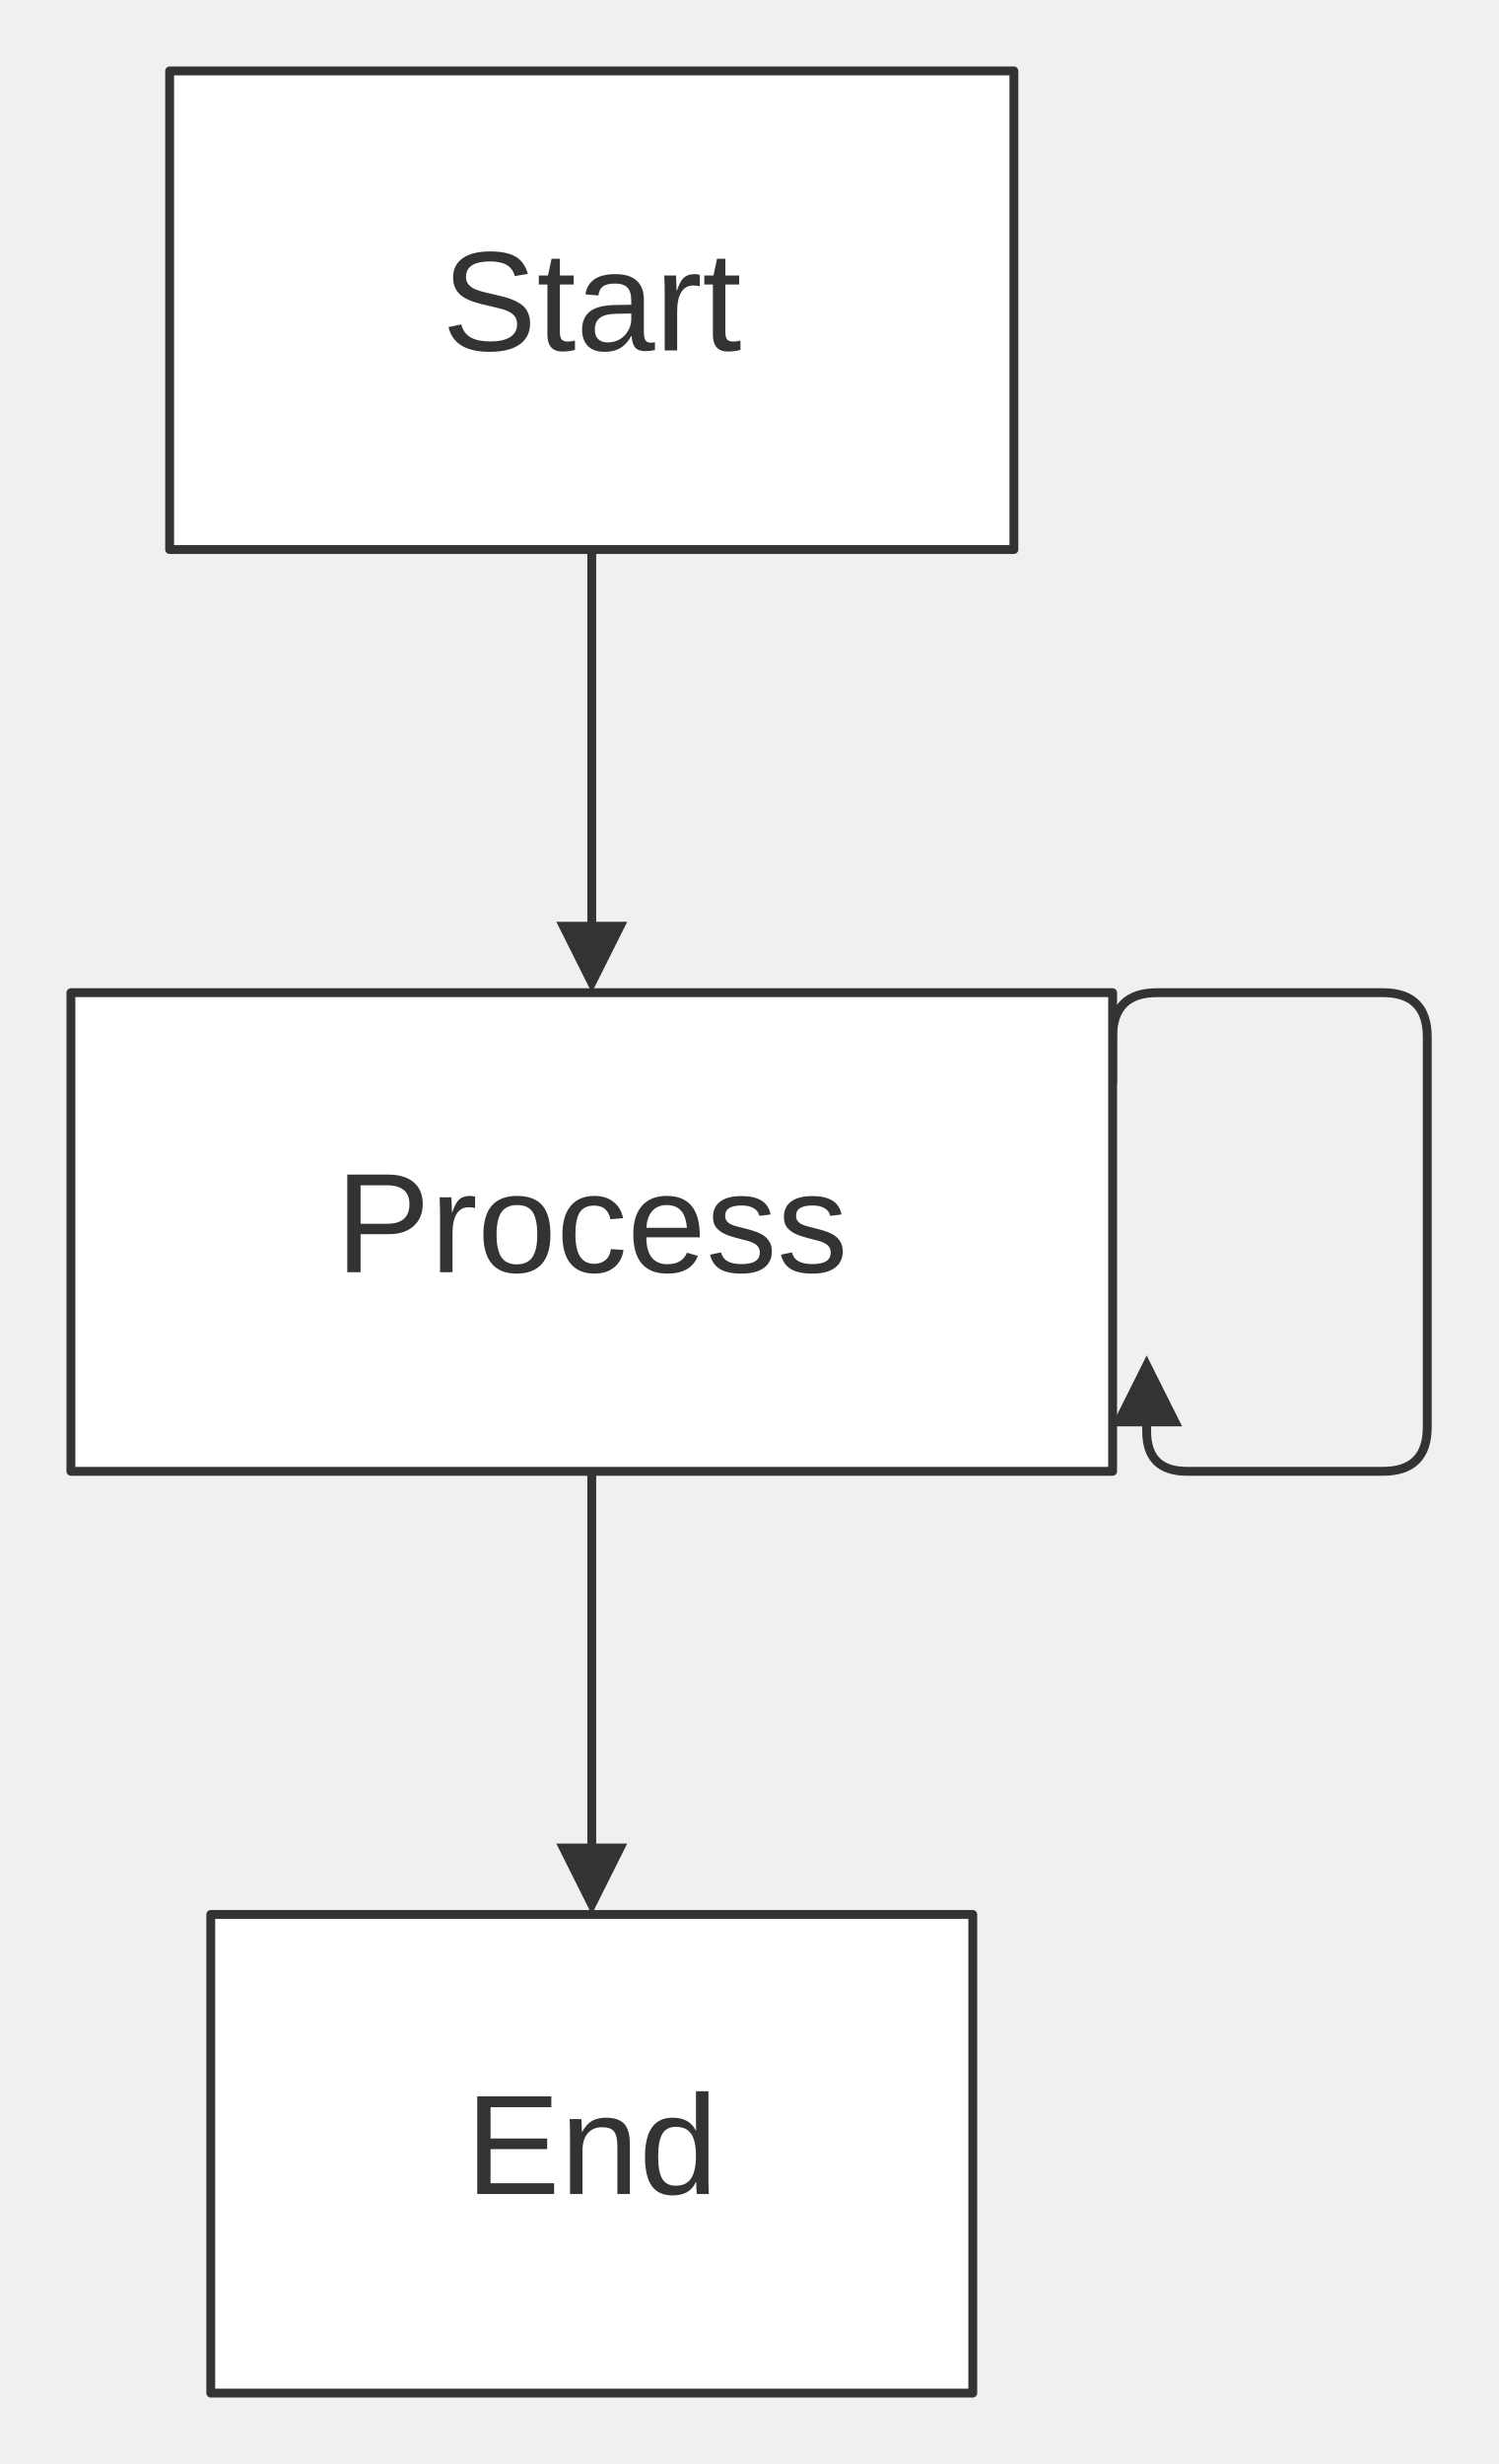
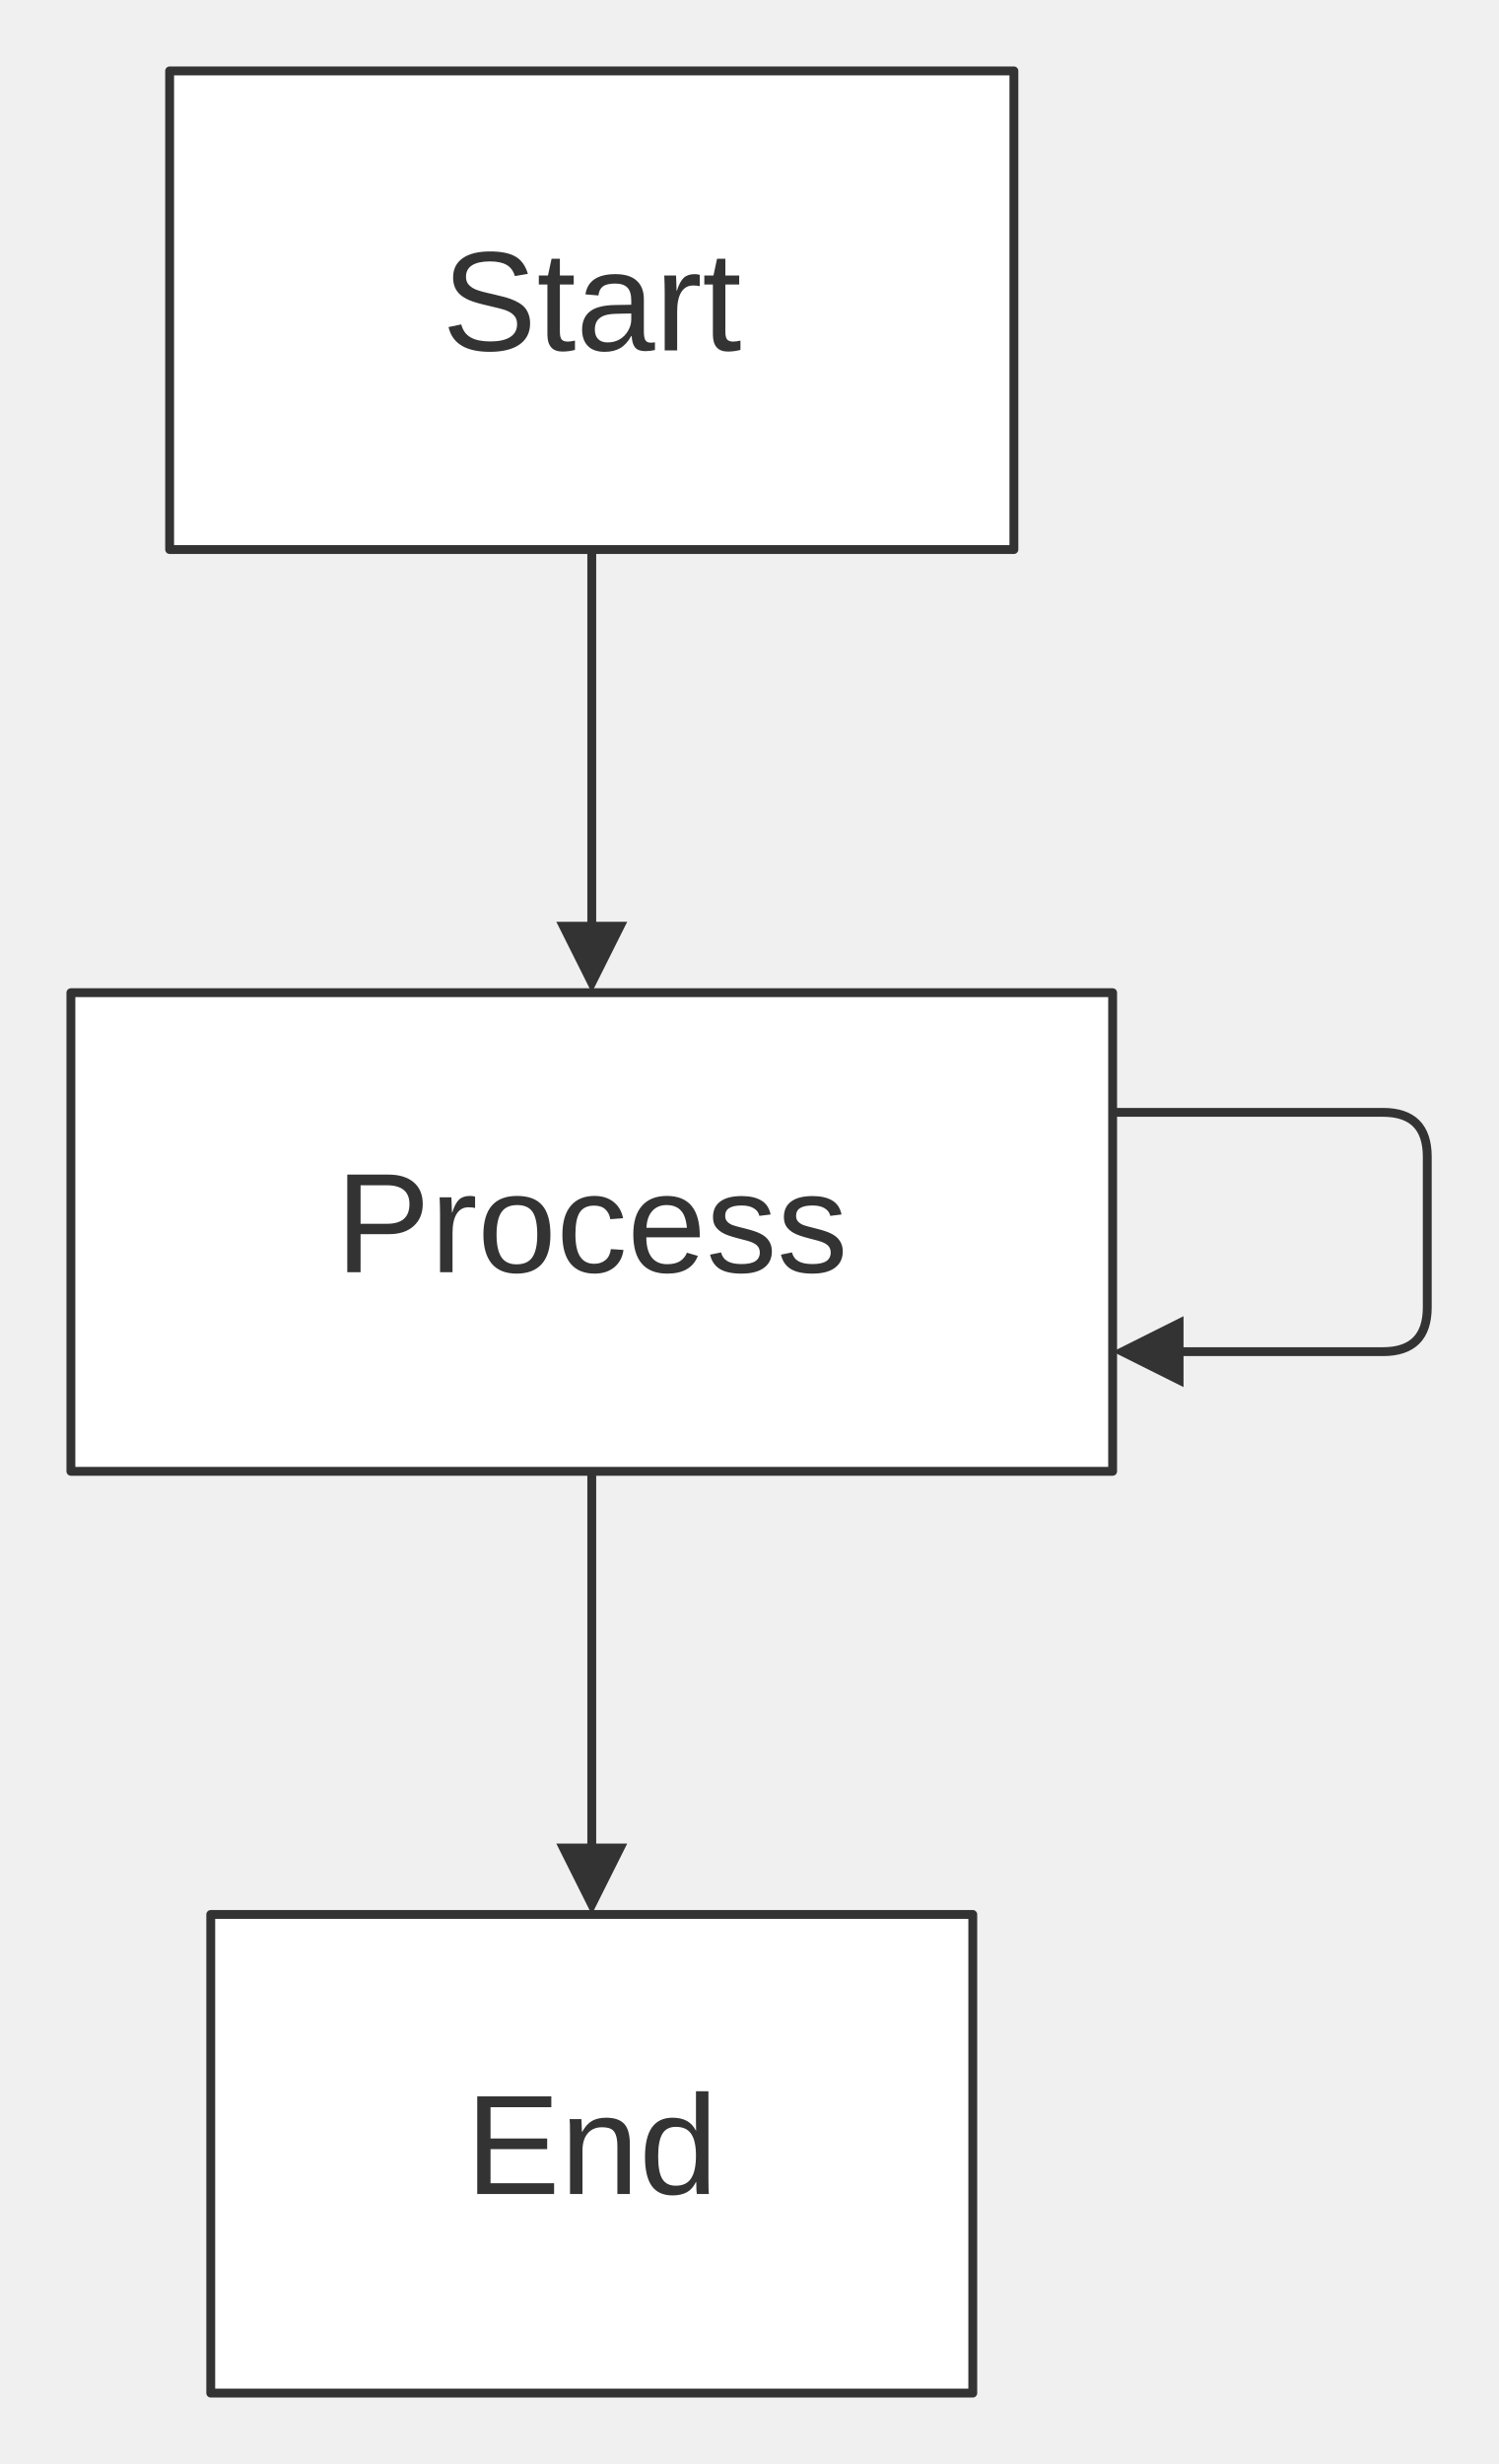
<svg xmlns="http://www.w3.org/2000/svg" width="100%" viewBox="0 0 169.04 278.00" style="max-width: 169.04px; background-color: transparent;" font-family="&quot;trebuchet ms&quot;, verdana, arial, sans-serif" font-size="16.00">
  <defs>
    <marker id="arrowhead" viewBox="0 0 10.00 10.00" refX="5.00" refY="5.00" markerWidth="8.00" markerHeight="8.00" orient="auto-start-reverse" markerUnits="userSpaceOnUse">
      <path d="M 0 0 L 10.00 5.00 L 0 10.00 z" fill="#333" />
    </marker>
  </defs>
  <g transform="translate(0.00,0.00)">
    <g class="edgePaths">
      <path d="M66.77,62.00 L66.77,108.00" stroke="#333" stroke-width="1.00" fill="none" stroke-linecap="round" stroke-linejoin="round" marker-end="url(#arrowhead)" />
-       <path d="M125.54,122.17 L125.54,117.00 Q125.54,112.00 130.54,112.00 L156.04,112.00 Q161.04,112.00 161.04,117.00 L161.04,161.00 Q161.04,166.00 156.04,166.00 L133.91,166.00 Q129.38,166.00 129.38,161.47 L129.38,156.93" stroke="#333" stroke-width="1.00" fill="none" stroke-linecap="round" stroke-linejoin="round" marker-end="url(#arrowhead)" />
+       <path d="M125.54,125.50 L156.04,125.50 Q161.04,125.50 161.04,130.50 L161.04,147.50 Q161.04,152.50 156.04,152.50 L129.54,152.50" stroke="#333" stroke-width="1.00" fill="none" stroke-linecap="round" stroke-linejoin="round" marker-end="url(#arrowhead)" />
      <path d="M66.77,166.00 L66.77,212.00" stroke="#333" stroke-width="1.00" fill="none" stroke-linecap="round" stroke-linejoin="round" marker-end="url(#arrowhead)" />
    </g>
    <g class="nodes">
      <rect x="19.14" y="8.00" width="95.26" height="54.00" fill="white" stroke="#333" stroke-width="1.00" stroke-linejoin="round" />
      <text x="66.77" y="35.00" text-anchor="middle" dominant-baseline="middle" fill="#333">Start</text>
      <rect x="8.00" y="112.00" width="117.54" height="54.00" fill="white" stroke="#333" stroke-width="1.00" stroke-linejoin="round" />
      <text x="66.77" y="139.00" text-anchor="middle" dominant-baseline="middle" fill="#333">Process</text>
      <rect x="23.78" y="216.00" width="85.98" height="54.00" fill="white" stroke="#333" stroke-width="1.00" stroke-linejoin="round" />
      <text x="66.77" y="243.00" text-anchor="middle" dominant-baseline="middle" fill="#333">End</text>
    </g>
    <g class="edgeLabels">
    </g>
  </g>
</svg>
